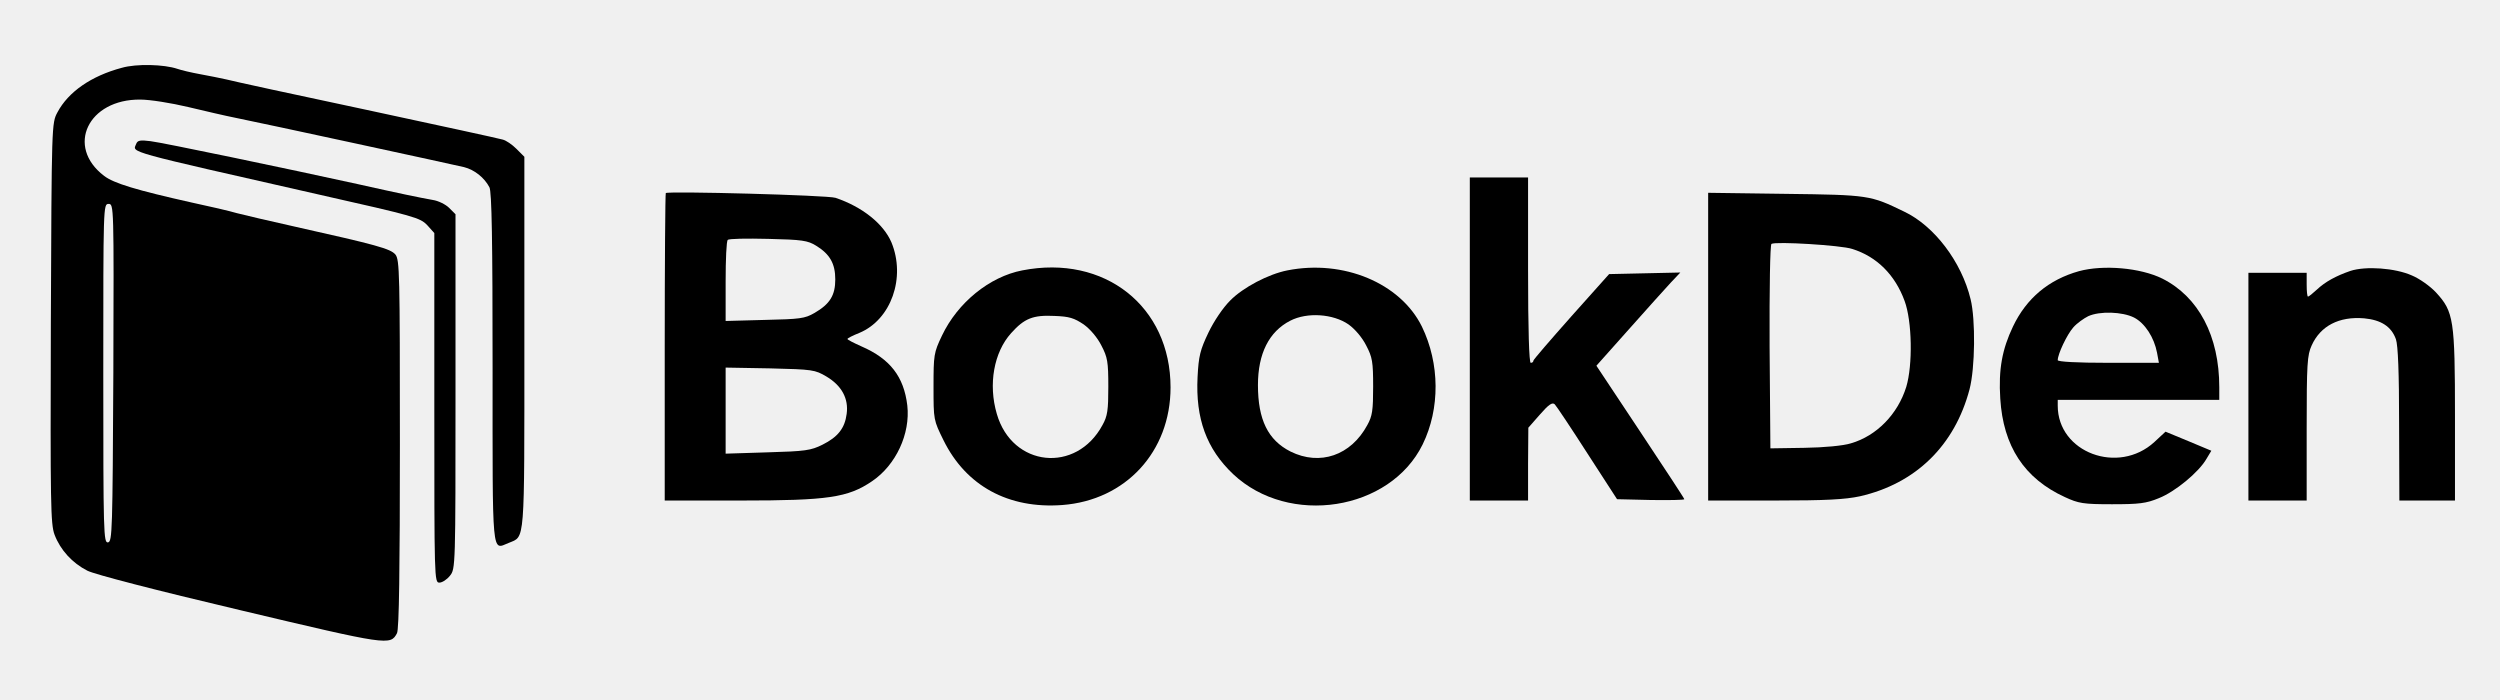
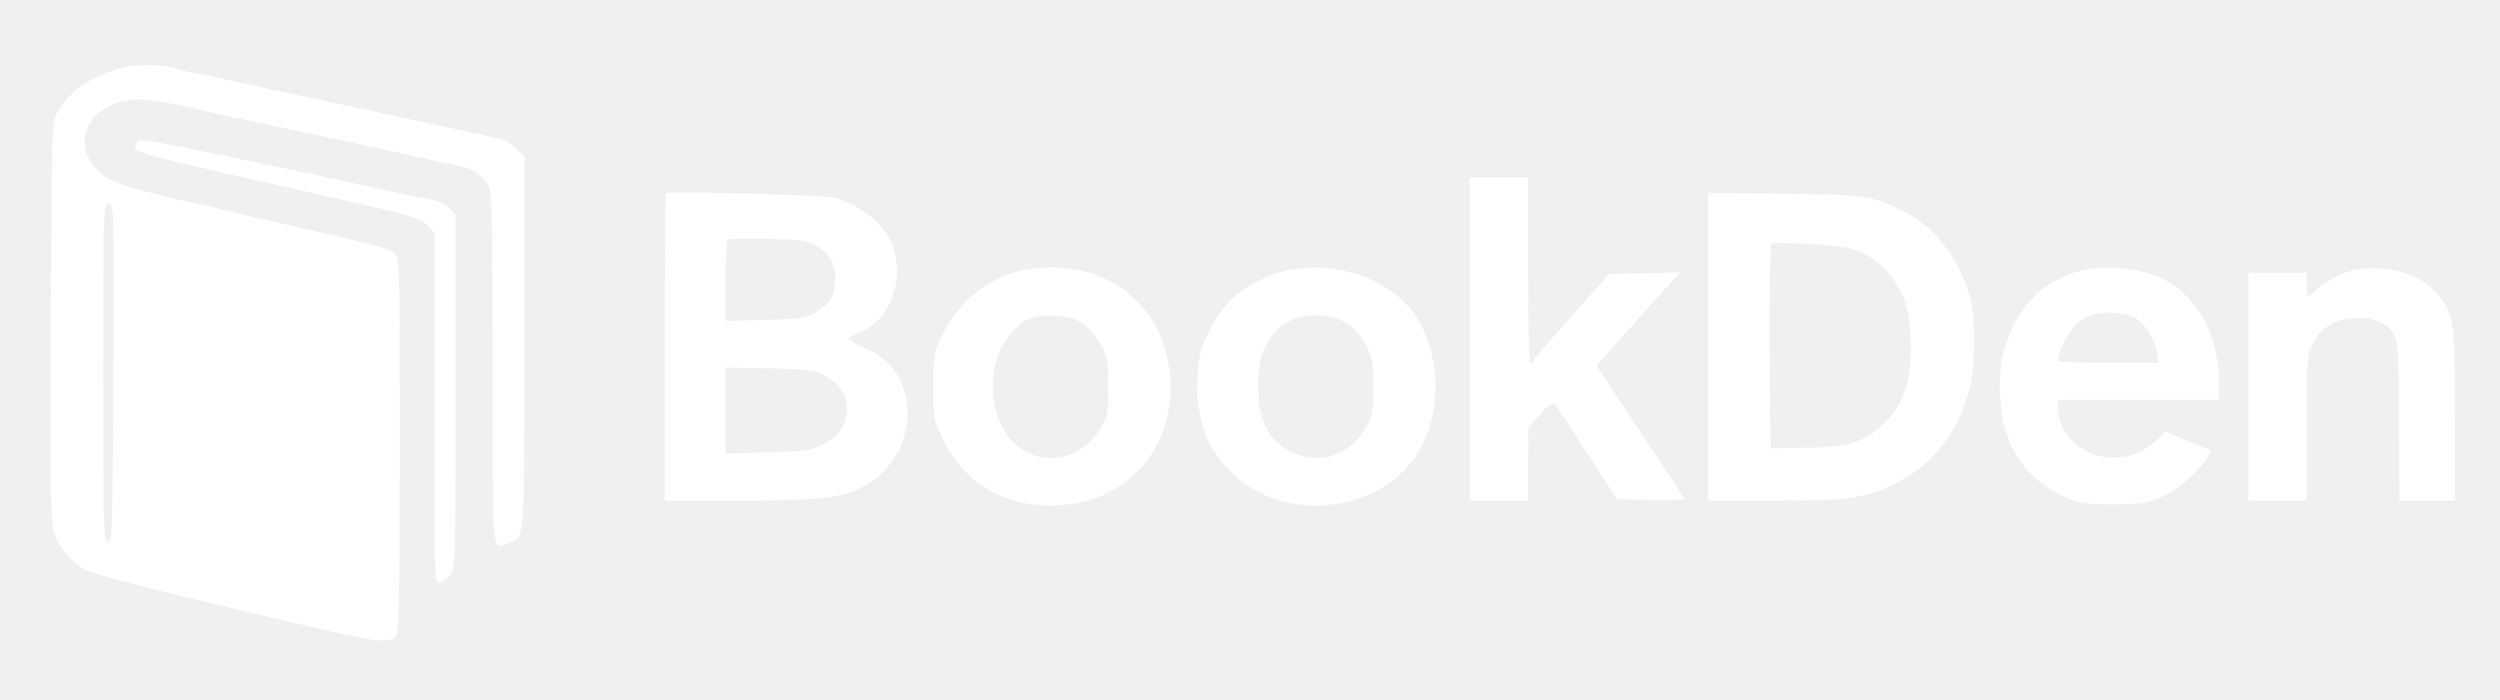
<svg xmlns="http://www.w3.org/2000/svg" version="1.0" width="944pt" height="264pt" viewBox="0 0 944 264" preserveAspectRatio="xMidYMid meet">
-   <g transform="translate(0,264) scale(0.1,-0.1)" fill="#000000" stroke="none">
+   <g transform="translate(0,264) scale(0.1,-0.1)" fill="#FFFFFF" stroke="none">
    <path d="M460 2384 c-116 -31 -202 -91 -243 -168 -22 -41 -22 -42 -25 -796 -2 -683 -1 -759 14 -799 22 -58 67 -107 124 -136 28 -14 255 -73 577 -149 560 -133 567 -134 592 -87 8 13 11 244 11 714 0 647 -1 696 -17 716 -19 22 -70 36 -383 106 -91 20 -187 43 -215 50 -27 8 -104 26 -170 40 -210 47 -296 73 -332 101 -146 111 -60 290 137 288 36 0 117 -13 180 -28 63 -15 144 -34 180 -41 100 -20 820 -176 862 -186 40 -10 77 -40 96 -76 9 -16 12 -203 12 -683 0 -727 -4 -686 61 -660 62 26 59 -13 59 756 l0 702 -30 30 c-16 16 -39 32 -52 35 -13 4 -243 54 -513 112 -269 57 -508 109 -530 115 -22 5 -67 14 -100 20 -33 6 -71 15 -85 20 -50 17 -154 20 -210 4z m-32 -1151 c-3 -598 -4 -638 -20 -641 -17 -3 -18 32 -18 637 0 635 0 641 20 641 20 0 20 -5 18 -637z" />
    <path d="M514 2096 c-13 -33 -49 -23 696 -192 355 -80 376 -86 403 -114 l27 -30 0 -660 c0 -645 0 -660 19 -660 11 0 29 12 40 26 21 26 21 34 21 696 l0 669 -24 24 c-13 13 -41 27 -62 30 -46 8 -128 25 -284 60 -264 58 -738 157 -782 162 -39 5 -49 3 -54 -11z" />
    <path d="M5550 1360 l0 -610 110 0 110 0 0 138 1 137 44 50 c34 39 47 47 56 38 6 -6 62 -90 123 -185 l112 -173 127 -3 c70 -1 127 0 127 3 0 3 -75 117 -166 254 l-166 250 123 138 c67 76 139 155 158 176 l36 38 -135 -3 -134 -3 -143 -160 c-78 -88 -143 -163 -143 -167 0 -5 -4 -8 -10 -8 -6 0 -10 123 -10 350 l0 350 -110 0 -110 0 0 -610z" />
    <path d="M2514 1911 c-2 -2 -4 -265 -4 -583 l0 -578 288 0 c328 0 404 11 495 73 90 61 145 179 133 286 -13 109 -65 176 -173 223 -29 13 -53 25 -53 28 0 3 20 13 45 23 120 50 176 209 121 342 -30 70 -110 134 -211 168 -29 10 -632 26 -641 18z m568 -199 c52 -32 72 -68 72 -127 0 -60 -20 -93 -79 -127 -36 -21 -55 -23 -187 -26 l-148 -4 0 149 c0 83 3 153 8 157 4 5 72 6 153 4 128 -3 149 -6 181 -26z m39 -494 c57 -34 84 -83 76 -141 -7 -54 -33 -87 -91 -116 -44 -22 -65 -25 -207 -29 l-159 -5 0 163 0 162 168 -3 c161 -4 169 -5 213 -31z" />
    <path d="M6450 1331 l0 -581 251 0 c195 0 266 4 322 16 211 48 358 192 414 404 21 80 23 263 4 340 -34 141 -137 277 -251 331 -128 62 -132 63 -447 67 l-293 4 0 -581z m544 369 c93 -29 162 -98 198 -197 28 -76 31 -241 6 -324 -32 -103 -112 -185 -209 -213 -28 -9 -102 -16 -176 -17 l-128 -2 -3 383 c-1 223 2 386 7 389 15 10 264 -5 305 -19z" />
    <path d="M3860 1619 c-124 -24 -244 -122 -303 -246 -31 -65 -32 -73 -32 -194 0 -125 0 -125 38 -202 85 -172 245 -259 448 -244 240 18 409 202 409 444 0 306 -249 503 -560 442z m232 -204 c25 -18 52 -50 67 -80 23 -44 26 -61 26 -155 0 -89 -3 -111 -22 -145 -99 -184 -341 -159 -399 42 -33 112 -11 233 54 305 50 56 83 69 164 65 56 -2 74 -8 110 -32z" />
    <path d="M4861 1619 c-71 -14 -167 -64 -216 -114 -27 -27 -61 -77 -82 -121 -31 -65 -37 -88 -41 -168 -8 -157 34 -271 134 -366 211 -199 593 -139 716 112 66 135 65 305 -3 445 -81 164 -296 254 -508 212z m231 -204 c25 -18 52 -50 67 -80 23 -44 26 -61 26 -155 0 -89 -3 -111 -22 -145 -62 -115 -179 -155 -290 -100 -85 43 -123 120 -123 251 0 119 42 202 122 243 64 33 162 26 220 -14z" />
    <path d="M7850 1616 c-114 -32 -198 -102 -249 -209 -41 -86 -55 -162 -48 -272 11 -180 91 -302 244 -372 52 -24 69 -27 178 -27 102 0 129 3 177 23 61 24 151 98 180 149 l18 30 -86 36 -87 36 -42 -39 c-136 -125 -365 -40 -365 137 l0 22 305 0 305 0 0 48 c0 193 -78 341 -215 410 -83 41 -223 53 -315 28z m208 -175 c41 -21 76 -75 87 -133 l7 -38 -191 0 c-118 0 -191 4 -191 10 0 23 35 97 59 124 14 16 40 34 56 42 44 20 129 17 173 -5z" />
    <path d="M8875 1617 c-55 -19 -95 -41 -127 -71 -15 -14 -30 -26 -33 -26 -3 0 -5 20 -5 45 l0 45 -110 0 -110 0 0 -430 0 -430 110 0 110 0 0 273 c0 243 2 276 19 313 33 73 103 110 198 102 64 -6 103 -31 120 -79 8 -23 12 -126 12 -321 l1 -288 105 0 105 0 0 318 c0 365 -5 395 -71 467 -22 24 -63 53 -92 65 -63 28 -174 36 -232 17z" />
  </g>
</svg>
